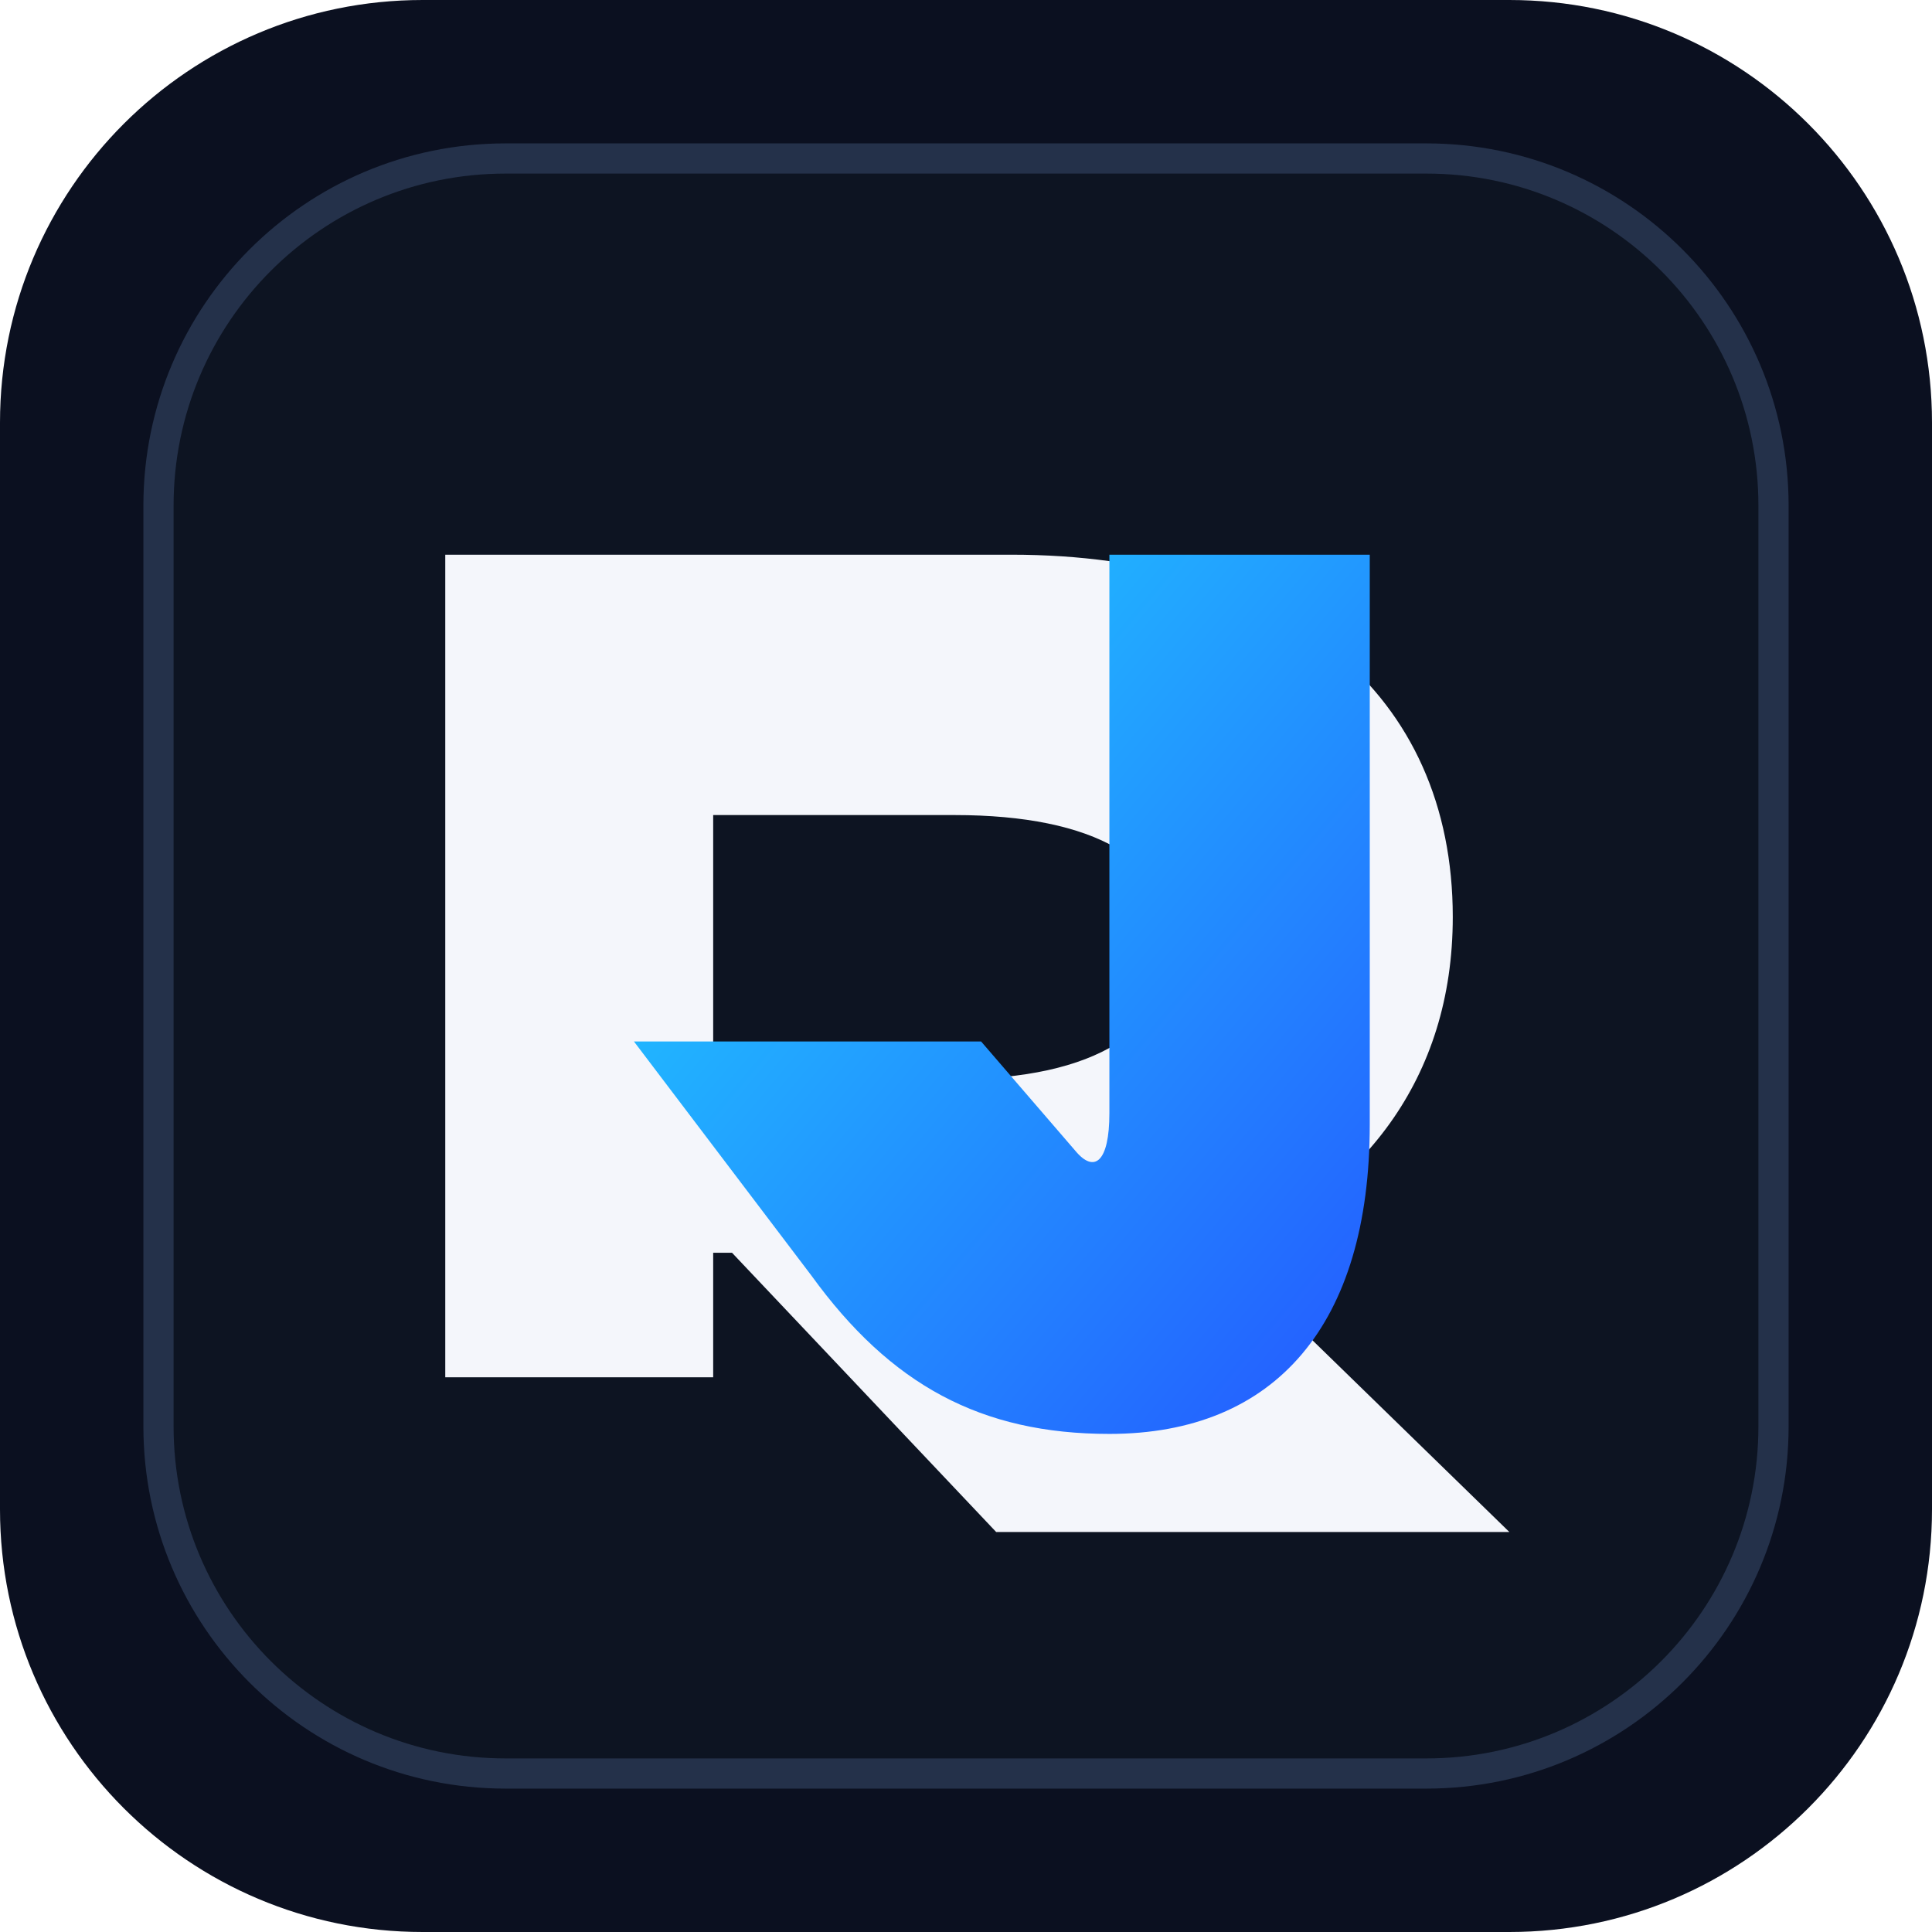
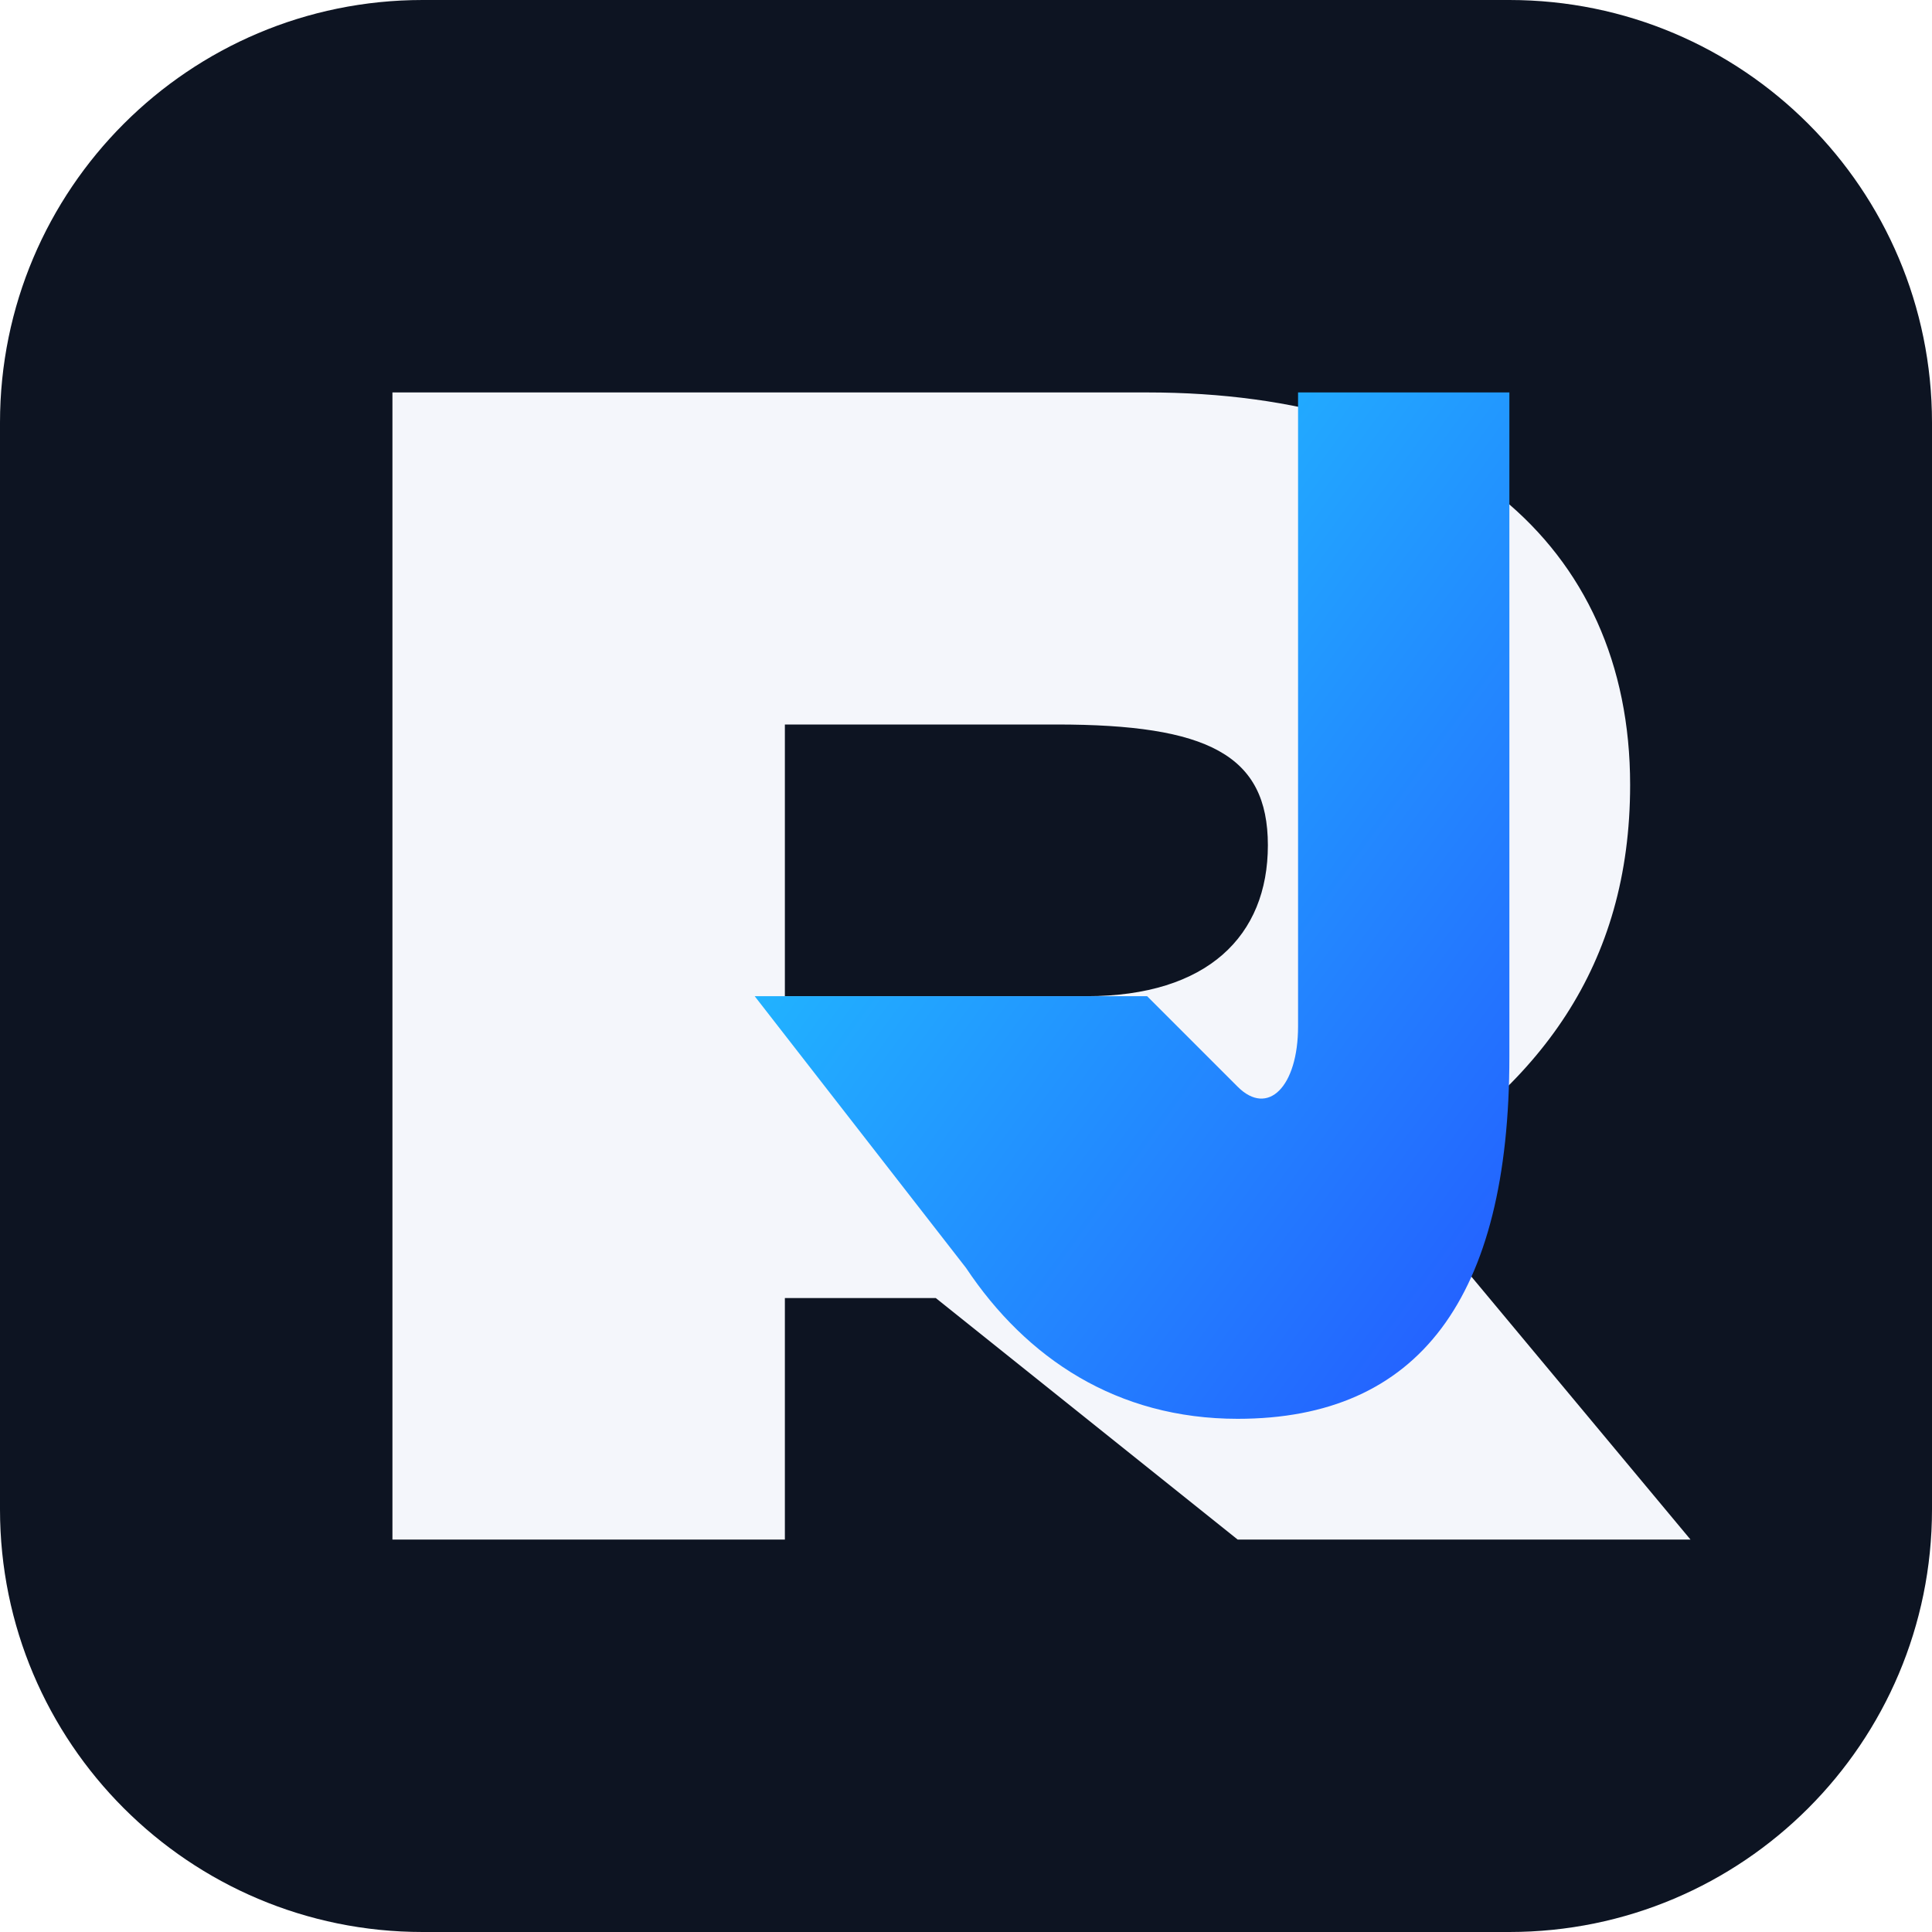
- <svg xmlns="http://www.w3.org/2000/svg" viewBox="0 0 512 512" role="img" aria-labelledby="title">
+ <svg xmlns="http://www.w3.org/2000/svg" viewBox="0 0 64 64">
  <defs>
-     <linearGradient id="g" x1="0" y1="0" x2="1" y2="1">
+     <linearGradient id="b" x1="0" y1="0" x2="1" y2="1">
      <stop offset="0" stop-color="#20d8ff" />
      <stop offset="1" stop-color="#2458ff" />
    </linearGradient>
  </defs>
-   <rect width="512" height="512" rx="112" fill="#0b1020" />
-   <rect x="42" y="42" width="428" height="428" rx="92" fill="#0d1422" stroke="#24314a" stroke-width="8" />
-   <path d="M118 365V147h150c73 0 117 37 117 96 0 43-24 73-61 89l76 74H264l-70-74h-5v33H118Zm71-149v70h64c37 0 58-13 58-36 0-22-21-34-58-34h-64Z" fill="#f4f6fb" />
-   <path d="M258 147h105v151c0 53-25 82-69 82-34 0-58-13-79-42l-47-62h92l25 29c5 6 9 3 9-10V147Z" fill="url(#g)" />
+   <rect width="64" height="64" rx="14" fill="#0d1422" />
+   <path d="M13 51V13h25c10 0 16 5 16 13 0 6-3 10-8 13l10 12H41L31 43h-5v8H13Zm13-27v9h10c4 0 6-2 6-5s-2-4-7-4H26Z" fill="#f4f6fb" />
+   <path d="M35 13h15v22c0 8-3 12-9 12-4 0-7-2-9-5l-7-9h13l3 3c1 1 2 0 2-2V13Z" fill="url(#b)" />
</svg>
